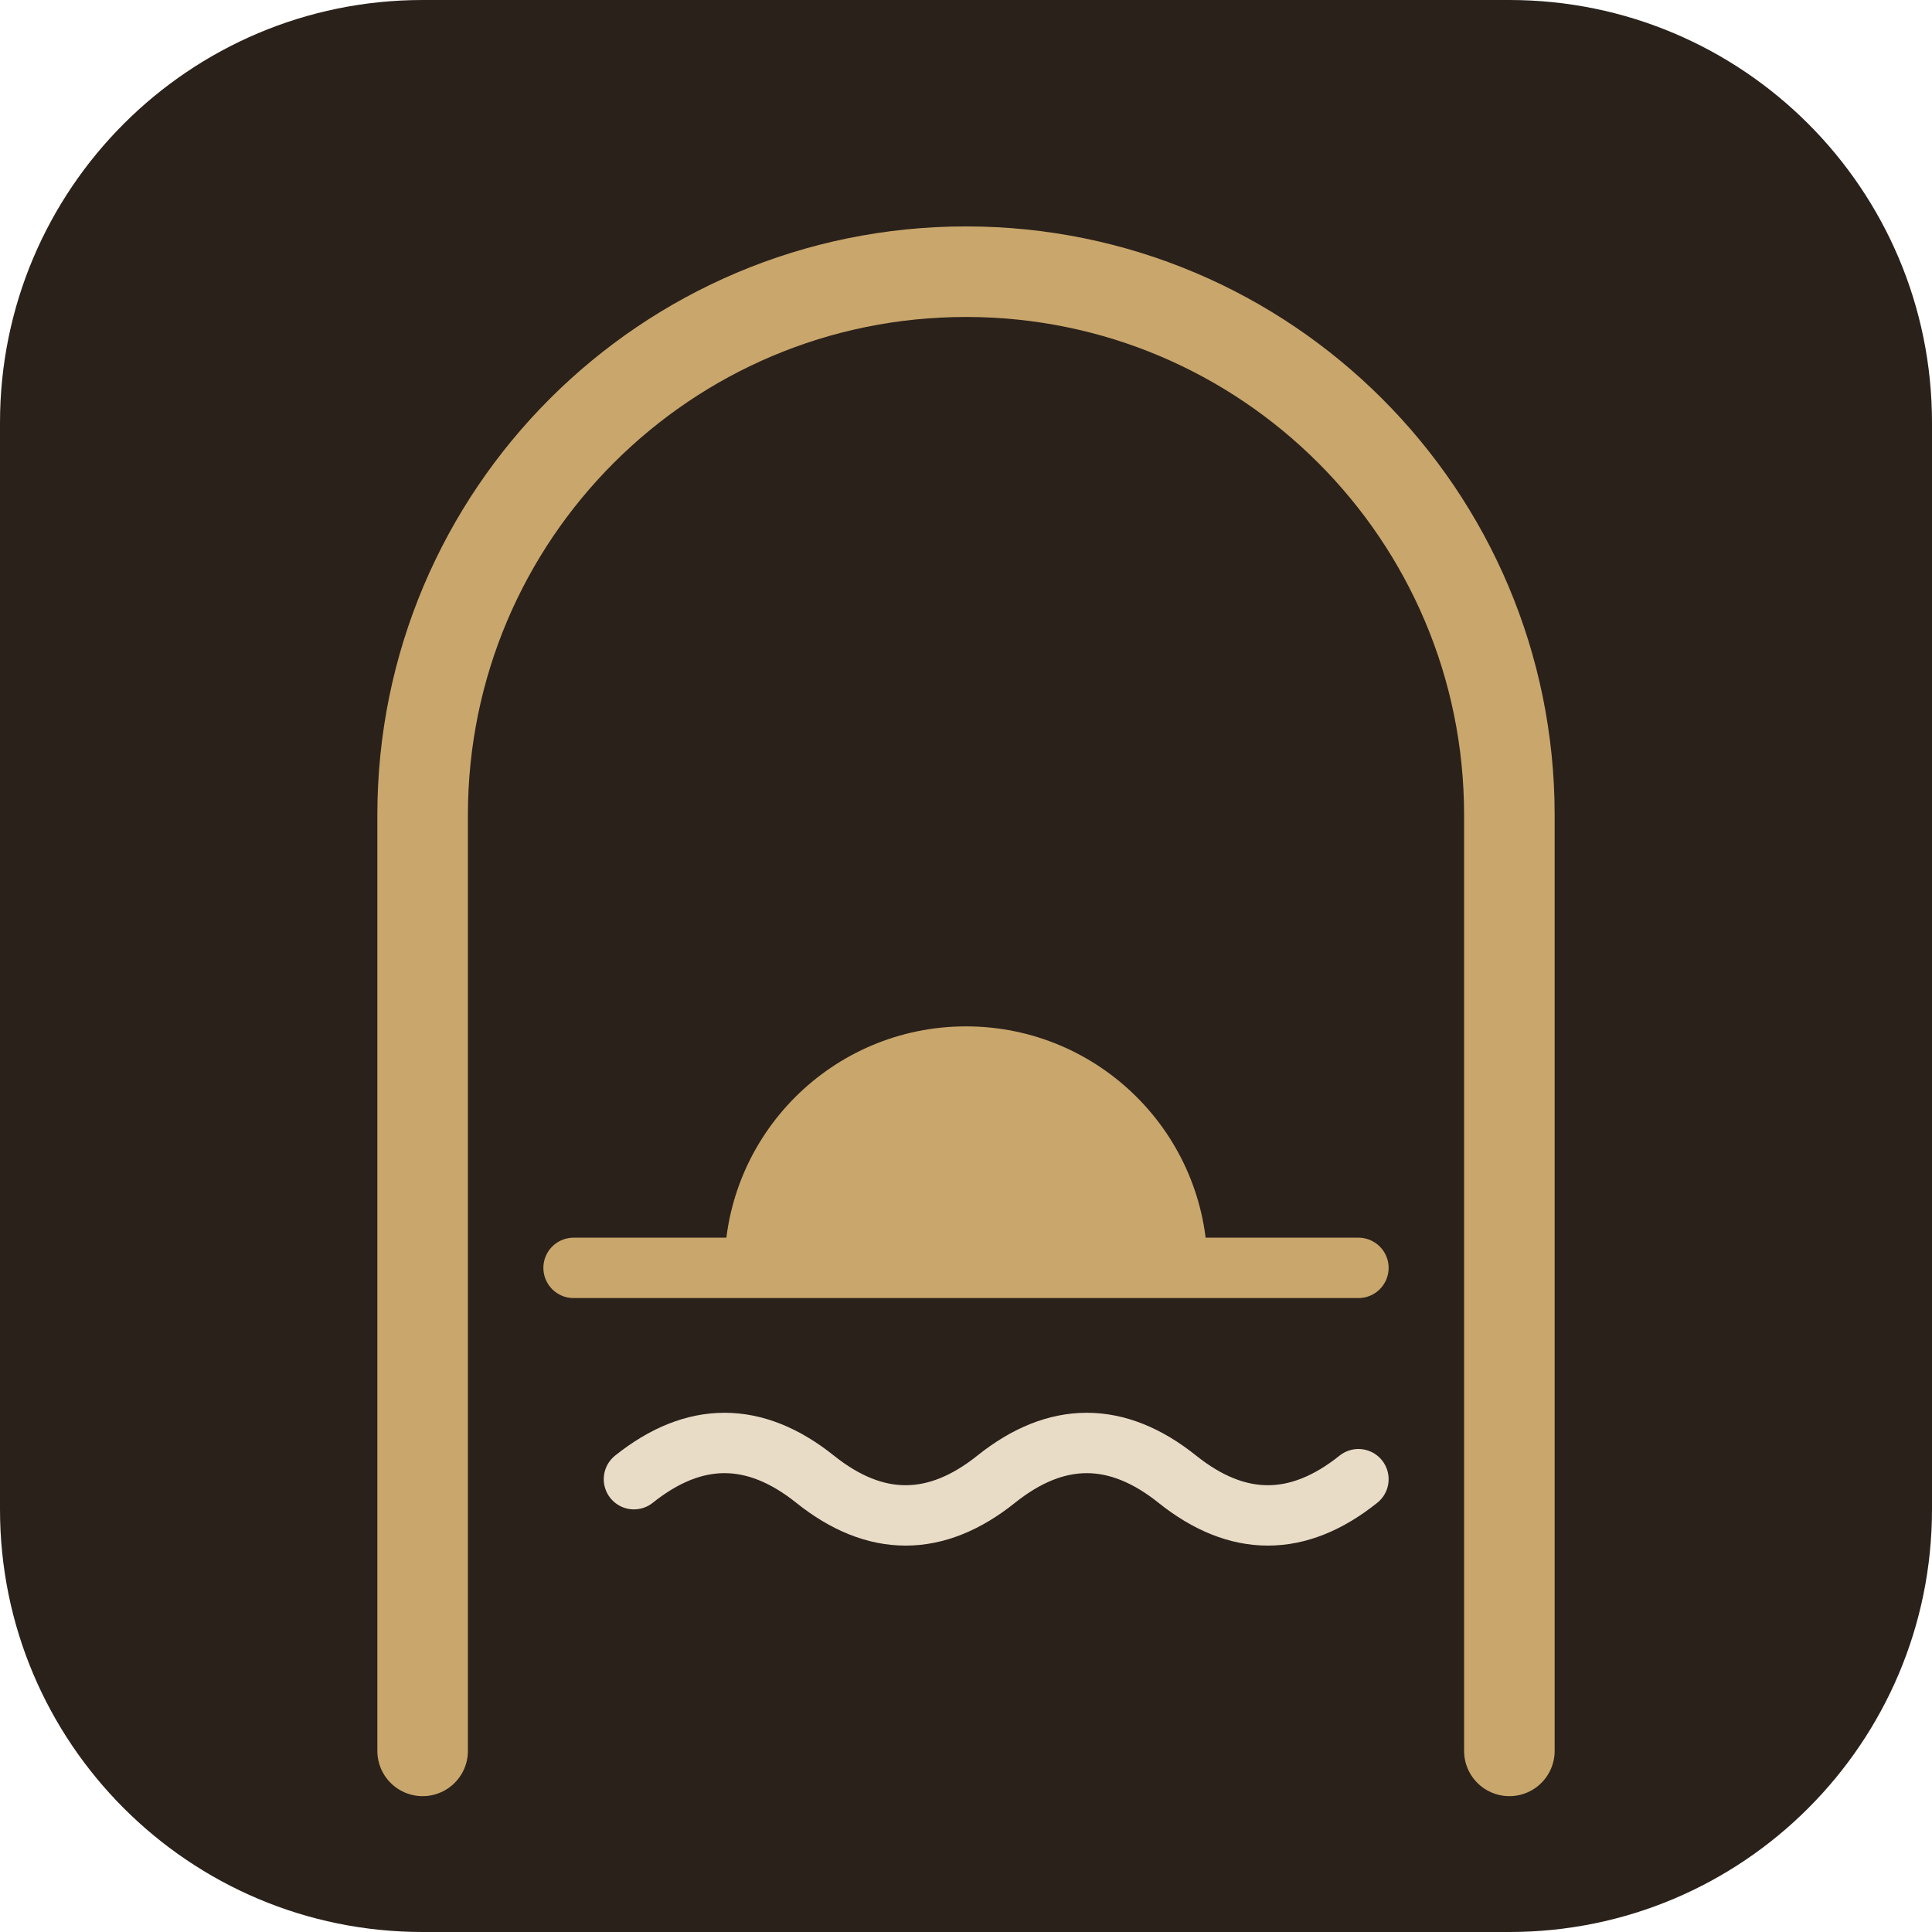
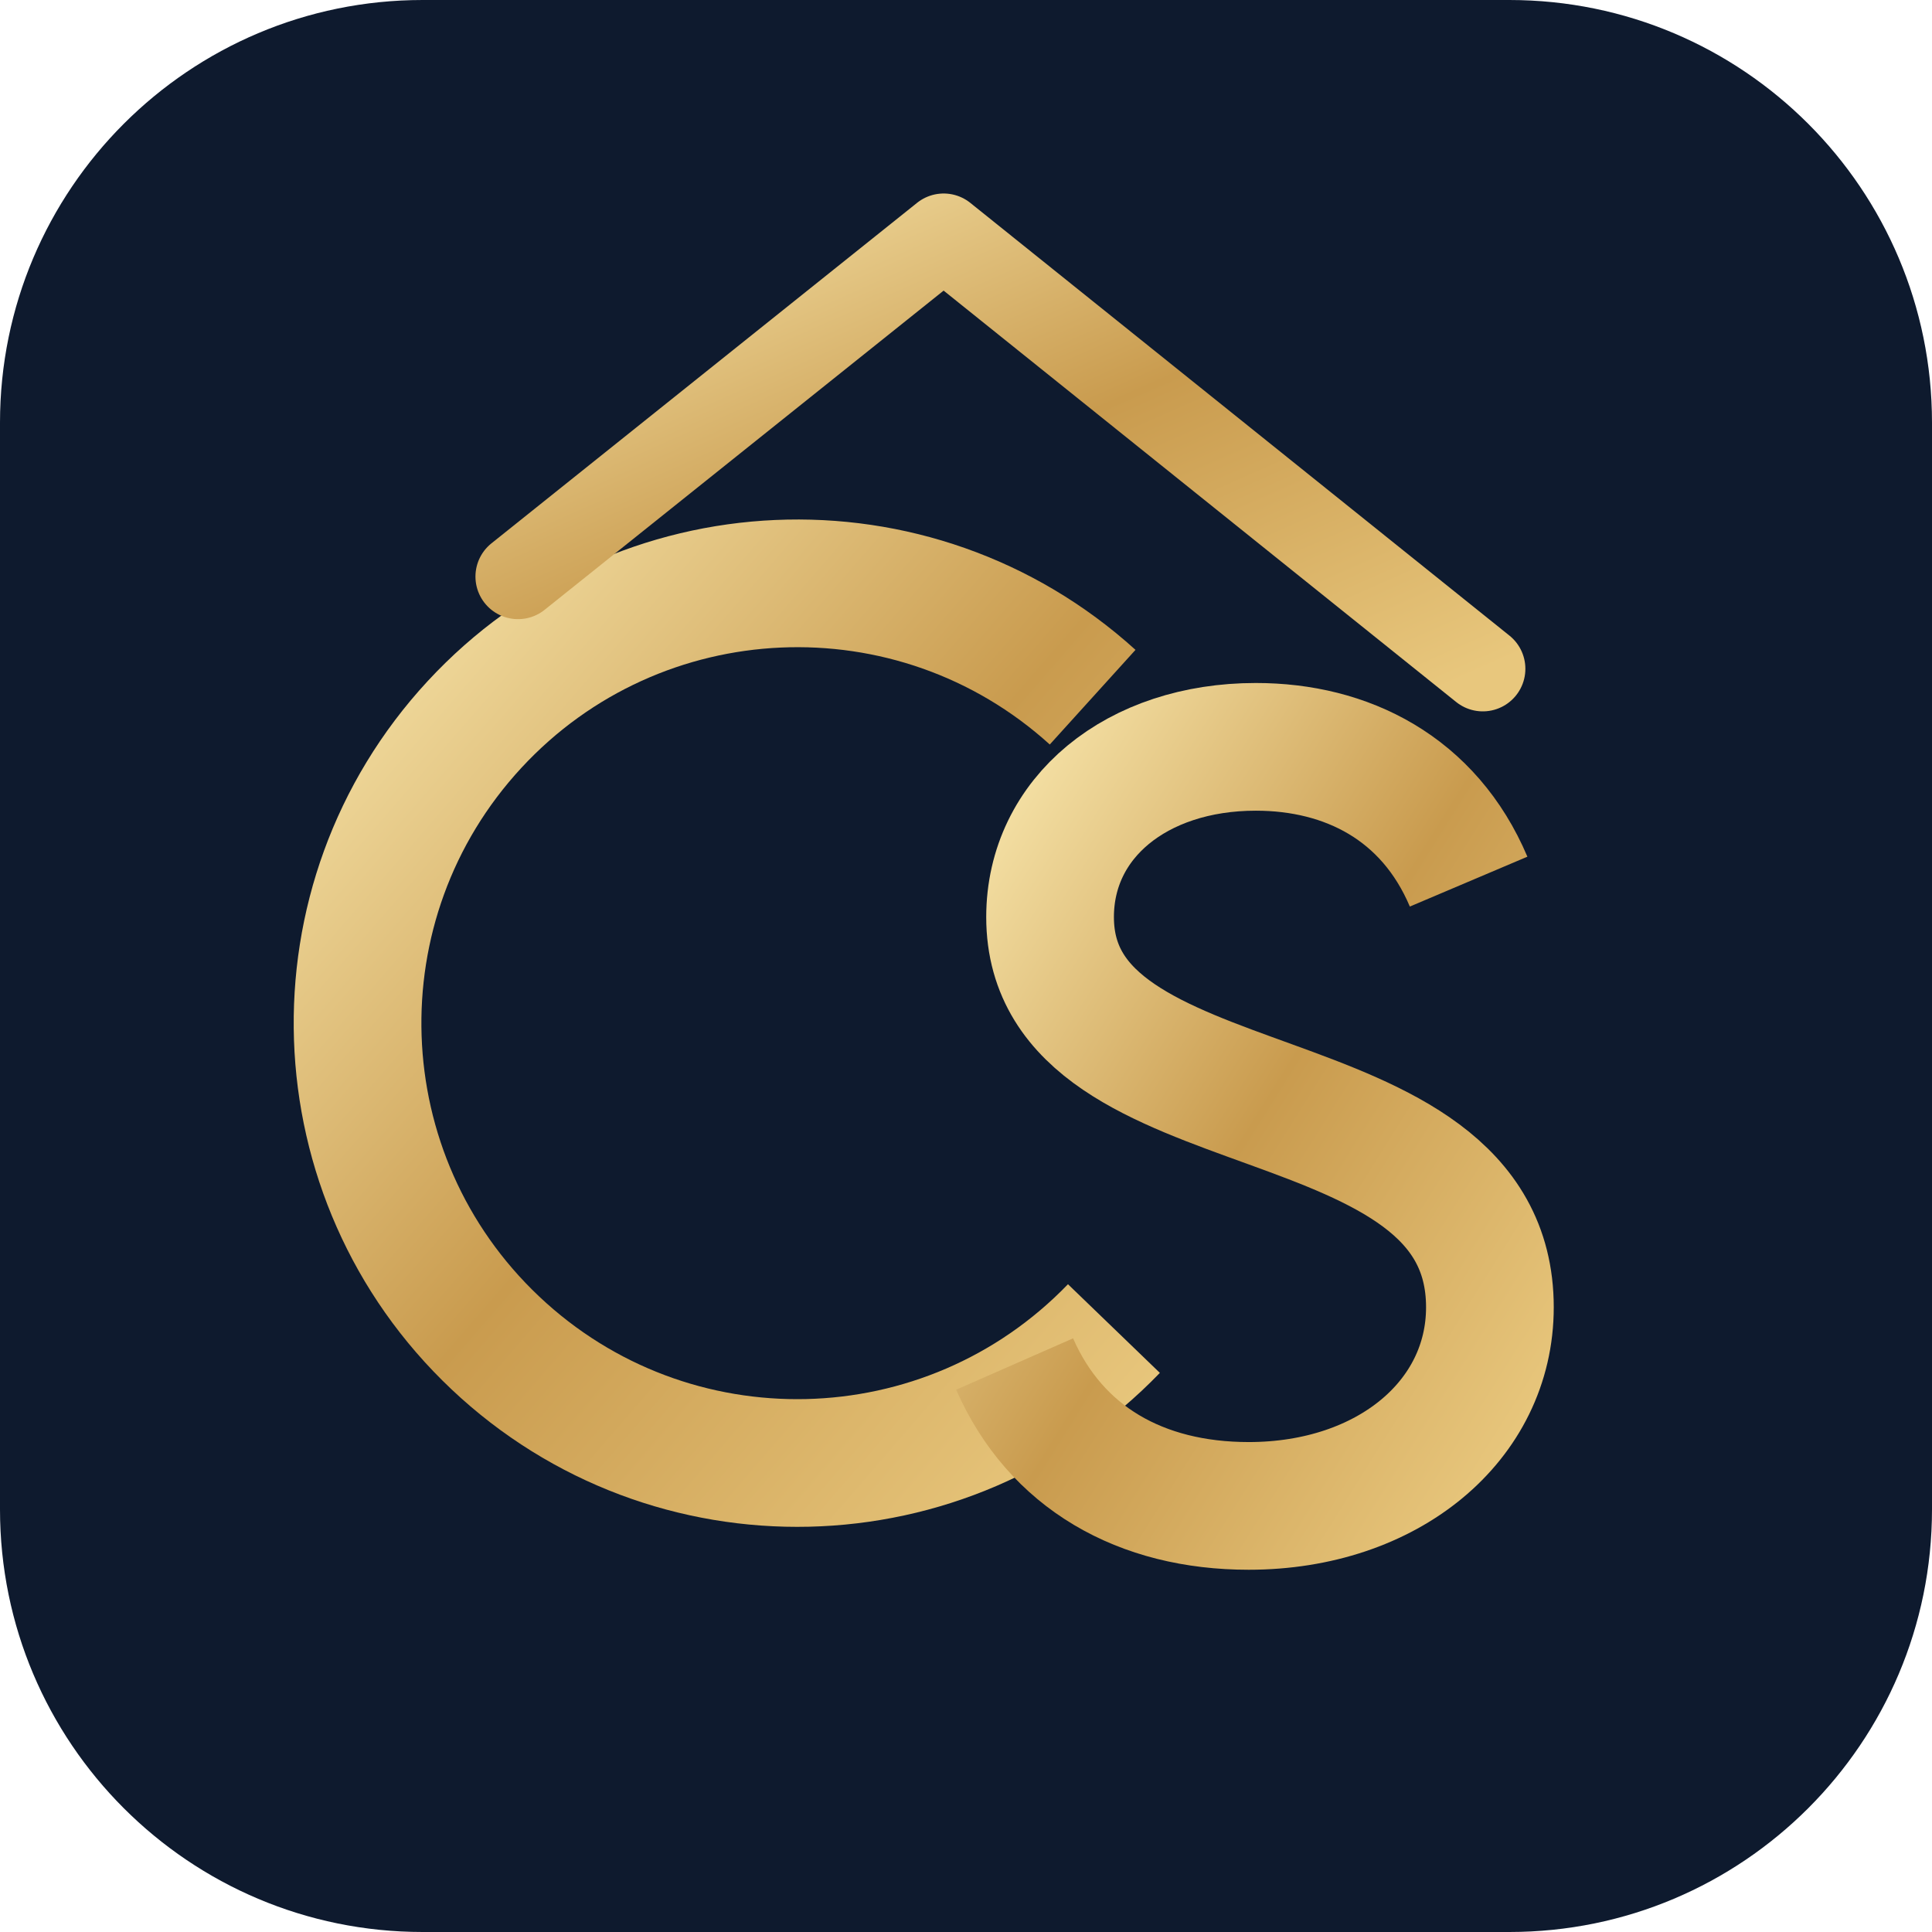
<svg xmlns="http://www.w3.org/2000/svg" viewBox="0 0 64 64">
-   <rect width="64" height="64" rx="14" fill="#2A211B" />
-   <path d="M14 58V27a18 18 0 0 1 36 0v31" fill="none" stroke="#C9A66B" stroke-width="3" stroke-linecap="round" />
-   <path d="M24 42a8 8 0 0 1 16 0z" fill="#C9A66B" />
-   <path d="M19 42h26" stroke="#C9A66B" stroke-width="2" stroke-linecap="round" />
-   <path d="M21 49c2-1.6 4-1.6 6 0s4 1.6 6 0 4-1.6 6 0 4 1.6 6 0" fill="none" stroke="#E9DCC6" stroke-width="2" stroke-linecap="round" />
+   <defs>
+     <linearGradient id="g" x1="0" y1="0" x2="1" y2="1">
+       <stop offset="0" stop-color="#F6E3A8" />
+       <stop offset=".5" stop-color="#C99B4E" />
+       <stop offset="1" stop-color="#E8C77D" />
+     </linearGradient>
+   </defs>
+   <rect width="64" height="64" rx="14" fill="#0E1A2E" />
+   <g transform="translate(4 5) scale(.47)">
+     <path d="M68.5 38.5A31 31 0 1 0 70 83" fill="none" stroke="url(#g)" stroke-width="9" />
+     <path d="M28 30 58 6l38 30.5" fill="none" stroke="url(#g)" stroke-width="6" stroke-linecap="round" stroke-linejoin="round" />
+     <path d="M95 51.5c-2.8-6.6-8.6-9.5-15-9.5-8.4 0-14.5 5-14.5 12 0 15.5 31 10.5 31 27.5 0 8-7.2 14-17 14-7.6 0-13.6-3.4-16.5-10" fill="none" stroke="url(#g)" stroke-width="9" />
+   </g>
</svg>
